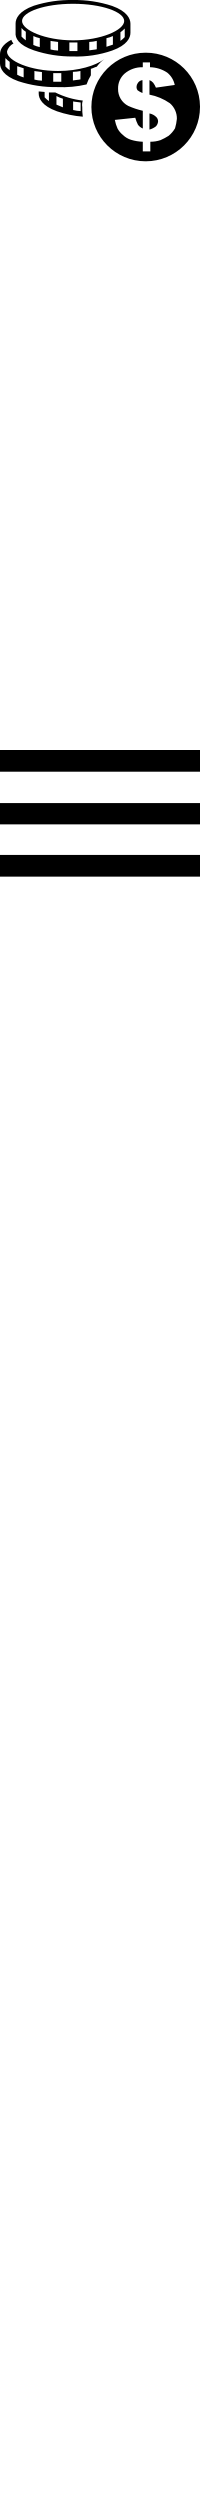
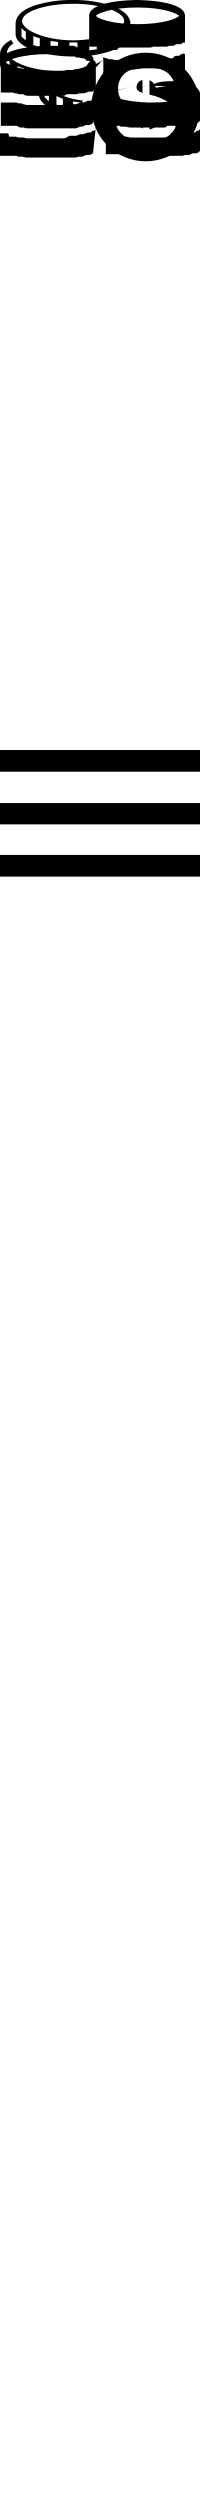
<svg id="dafabet-header" viewBox="0 0 24 300">
  <path id="burger-menu" d="M24,92.604H0V90h24v2.557V92.604z M24,96.37H0v2.554h24V96.32V96.37z M24,102.592H0v2.604     h24V102.592z" />
  <path id="amount-balance" d="M17.097,9.614v1.549c-0.207-0.083-0.402-0.191-0.581-0.323     c-0.098-0.128-0.144-0.29-0.129-0.451c0.004-0.139,0.048-0.274,0.129-0.387C16.633,9.784,16.851,9.639,17.097,9.614L17.097,9.614z      M17.936,13.614v1.935c0.281-0.075,0.544-0.207,0.774-0.386c0.149-0.159,0.241-0.363,0.258-0.581     c0.005-0.19-0.064-0.375-0.193-0.516C18.549,13.832,18.255,13.673,17.936,13.614z M24,12.84c0,3.599-2.917,6.516-6.517,6.516     c-3.599,0-6.515-2.917-6.515-6.516s2.917-6.516,6.515-6.516c3.579-0.011,6.491,2.874,6.517,6.451V12.84L24,12.84z M21.226,14.26     c0.013-0.717-0.295-1.403-0.839-1.871c-0.736-0.512-1.571-0.863-2.451-1.032V9.614c0.174,0.07,0.33,0.181,0.452,0.323     c0.132,0.179,0.241,0.374,0.322,0.581l2.258-0.322c-0.116-0.586-0.437-1.111-0.903-1.484C19.452,8.305,18.735,8.081,18,8.066V7.486     h-0.865v0.581c-0.802-0.023-1.584,0.252-2.193,0.774c-0.51,0.459-0.793,1.12-0.774,1.806c-0.027,0.868,0.451,1.672,1.226,2.065     c0.56,0.25,1.144,0.445,1.742,0.58v2.129c-0.23-0.096-0.431-0.252-0.581-0.452c-0.136-0.268-0.244-0.549-0.323-0.838l-2.452,0.258     c0.068,0.354,0.177,0.701,0.323,1.032c0.162,0.298,0.381,0.561,0.645,0.774c0.272,0.267,0.604,0.466,0.968,0.581     c0.461,0.14,0.938,0.218,1.419,0.233v1.161h0.903v-1.161c0.417,0.003,0.831-0.061,1.226-0.194c0.335-0.146,0.659-0.319,0.967-0.515     c0.309-0.253,0.571-0.56,0.774-0.904C21.115,15.024,21.188,14.644,21.226,14.26L21.226,14.26z M1.871,3.938V2.815     c0-0.581,0.387-1.484,2.194-2.129c1.514-0.48,3.096-0.712,4.684-0.684c1.599-0.027,3.19,0.213,4.709,0.71     c1.807,0.645,2.194,1.548,2.194,2.129v1.097c0,0.581-0.387,1.484-2.194,2.129c-1.513,0.523-3.109,0.764-4.709,0.71     C7.158,6.792,5.574,6.543,4.065,6.041C2.194,5.396,1.807,4.557,1.871,3.912V3.938z M4.774,4.583C4.507,4.525,4.248,4.439,4,4.324     v1.071C4.248,5.51,4.507,5.597,4.774,5.653V4.583z M6.968,5.034C6.645,4.969,6.323,4.969,6.064,4.905v1.032     C6.36,6.012,6.663,6.055,6.968,6.066V5.034z M9.291,5.099H8.323v1.032h0.968V5.099z M11.613,4.905     c-0.296,0.074-0.599,0.118-0.903,0.129v1.006c0.322-0.064,0.645-0.064,0.903-0.129V4.905z M13.548,4.325     c-0.248,0.115-0.507,0.201-0.774,0.258v1.032c0.258-0.064,0.516-0.193,0.774-0.258V4.325z M14.968,3.421     c-0.158,0.166-0.33,0.317-0.516,0.451v1.033c0.188-0.132,0.36-0.283,0.516-0.451V3.421z M2.645,2.519     c0,1.097,2.774,2.322,6.129,2.322c3.355,0,6.129-1.226,6.129-2.322c0-1.097-2.709-2.065-6.129-2.065     C5.355,0.454,2.645,1.421,2.645,2.519z M2.581,4.389c0.158,0.167,0.33,0.318,0.516,0.452V3.808c-0.2-0.115-0.376-0.268-0.516-0.451     V4.389z M11.613,8.002c-0.258,0.064-0.452,0.193-0.71,0.258v0.774c-0.21,0.346-0.383,0.714-0.516,1.097     c-1.141,0.267-2.313,0.375-3.484,0.321c-1.598,0.028-3.19-0.212-4.709-0.709C0.387,9.099,0,8.195,0,7.615V6.518     c0-0.517,0.258-1.162,1.354-1.742c0.061,0.163,0.149,0.316,0.259,0.452c-0.391,0.19-0.675,0.546-0.774,0.968     c0,1.097,2.774,2.322,6.129,2.322c2.452,0,4.516-0.645,5.548-1.419C12.168,7.349,11.864,7.654,11.613,8.002L11.613,8.002z      M1.161,7.421C0.974,7.29,0.801,7.138,0.646,6.97v1.006c0.158,0.167,0.331,0.318,0.516,0.452V7.396V7.421L1.161,7.421z M2.838,8.195     C2.581,8.131,2.322,8.002,2.064,7.937V8.97C2.31,9.104,2.57,9.212,2.838,9.292V8.195z M5.032,8.647     C4.709,8.583,4.387,8.583,4.129,8.518v1.033C4.425,9.625,4.728,9.668,5.032,9.68V8.622V8.647z M7.355,8.776H6.387v1.032h0.968V8.776     z M9.678,8.518C9.372,8.581,9.061,8.616,8.749,8.622v1.032c0.322-0.064,0.645-0.064,0.903-0.129V8.493L9.678,8.518z M9.871,12.84     c-0.011,0.389,0.01,0.777,0.064,1.161c-1.056-0.084-2.096-0.3-3.097-0.645c-1.806-0.645-2.193-1.548-2.193-2.129V10.97l0.709,0.065     v0.645c0.158,0.167,0.331,0.318,0.517,0.452v-1.033h0.774c1.031,0.517,2.145,0.844,3.291,0.968     C9.85,12.315,9.828,12.582,9.871,12.84L9.871,12.84z M7.548,11.847c-0.269-0.08-0.528-0.188-0.774-0.322v1.032     c0.258,0.129,0.516,0.194,0.774,0.323V11.847L7.548,11.847z M9.678,12.299c-0.323-0.065-0.646-0.065-0.904-0.129v1.032     c0.296,0.074,0.599,0.118,0.904,0.129V12.299z" />
+   <path id="cashier-balance" d="M16.4,8.3c0.2,0,0.5-0.1,0.8-0.1h0c0.3,0,0.5,0,0.8,0c1.4,0,2.8,0.2,4.2,0.7v0v0v0l0-0.1l0,0     c0,0,0,0,0-0.1V6c0,0,0,0.1,0,0.1l0,0c0,0,0,0,0,0.1v0c0,0,0,0,0,0.1c0,0,0,0,0,0c0,0,0,0,0,0.1l0,0c0,0,0,0,0,0.1l0,0L22,6.4l0,0     l-0.1,0.1l0,0l-0.1,0l0,0l-0.1,0l0,0l-0.1,0.1h0l-0.1,0.1l-0.1,0l-0.1,0l-0.1,0l-0.1,0c-0.1,0-0.1,0-0.2,0.1h0L20.7,7l-0.1,0l-0.2,0     l-0.1,0l-0.2,0h0l-0.3,0.1l-0.1,0l-0.2,0l-0.1,0h-0.1l-0.1,0l-0.2,0l-0.1,0l-0.2,0h-0.1l-0.3,0h-0.1l-0.2,0H18h-0.2h-0.1h-0.2h-0.1     l-0.5,0h-0.1h-0.4h-0.6h-0.4h-0.1l-0.3,0.1h-0.1c-0.1,0-0.2,0-0.3,0h0l-0.3,0h-0.1l-0.4,0h0l-0.4-0.1h-0.1l-0.1,0l-0.1,0l-0.1,0     l-0.1-0.1c-0.1,0-0.2,0-0.2,0l0,0l-0.2-0.1l-0.1,0l-0.1,0h0c0.1,0.1,0.1,0.3,0.1,0.4c0,0.1,0,0.1,0,0.2c0,0,0,0,0-0.1l0,0     c0,0,0-0.1,0-0.1v2.2C13.2,9,14.7,8.5,16.4,8.3z M11.5,11.4C11.5,11.4,11.5,11.4,11.5,11.4L11.5,11.4l0,0.1l0,0c0,0,0,0,0,0.1h0     c0,0,0,0,0,0.1l0,0c0,0,0,0-0.1,0.1l0,0c0,0-0.1,0-0.1,0.1c0,0,0,0,0,0l-0.1,0l0,0l-0.1,0l0,0c0,0-0.1,0-0.1,0.1h0l-0.1,0.1l-0.1,0     l-0.1,0l-0.1,0l-0.1,0l-0.2,0.1h0L10,12.3l-0.1,0l-0.2,0l-0.1,0l-0.2,0.1h0l-0.3,0.1H9.1l-0.2,0l-0.1,0H8.7l-0.1,0l-0.2,0l-0.1,0     l-0.2,0H8l-0.3,0.1H7.6l-0.2,0H7.3H7.1H7H6.7H6.6c-0.1,0-0.3,0-0.5,0H6.1H5.7H5.2H4.8H4.8l-0.3,0H4.4l-0.3,0h0c-0.1,0-0.2,0-0.3,0     H3.6l-0.4,0h0l-0.4-0.1H2.8l-0.1,0l-0.1-0.1l-0.1,0l-0.1,0c-0.1,0-0.2,0-0.2,0l0,0l-0.2-0.1l-0.1,0l-0.1,0l-0.1,0l-0.1,0l-0.1,0     l-0.1,0l-0.1,0l-0.1,0l-0.1,0l-0.1,0l-0.1,0l-0.1,0l-0.1,0l-0.1,0l-0.1,0l-0.1,0l-0.1,0l-0.1,0l0,0l-0.1,0l0,0l0,0c0,0,0,0,0,0l0,0     c0,0,0,0,0,0c0,0,0,0,0,0c0,0,0,0,0,0l0,0c0,0,0,0,0,0c0,0,0,0,0-0.1c0,0,0,0,0,0c0,0,0-0.1,0-0.1v2.8c0,0,0,0.1,0,0.1c0,0,0,0,0,0     c0,0,0,0,0,0.1c0,0,0,0,0,0l0,0c0,0,0,0,0,0c0,0,0,0,0,0l0,0l0,0l0,0l0,0l0,0l0.1,0l0,0l0.1,0l0.1,0l0.1,0l0.1,0l0.1,0l0.1,0l0.1,0     l0.1,0l0.1,0l0.1,0l0.1,0l0.1,0l0.1,0l0.1,0l0.1,0l0.1,0l0.1,0l0.1,0h0l0.2,0.1l0,0l0.2,0.1h0l0.1,0l0.1,0l0.1,0l0.1,0h0h0l0.4,0.1     h0l0.4,0h0h0c0.1,0,0.2,0,0.3,0h0c0.1,0,0.2,0,0.4,0h0h0.1h0.3h0.1l0.4,0h0.5h0.4h0.1c0.2,0,0.3,0,0.5,0h0.1h0.2h0.1h0.2h0.1h0.1     l0.2,0h0.1l0.3,0H8l0.2,0l0.1,0l0.2,0h0.1h0h0.1l0.1,0h0l0.2,0l0.1,0l0.3-0.1h0l0.2-0.1l0.1,0l0.2,0h0h0l0.2-0.1h0l0.2-0.1h0l0.1,0     l0.1,0l0.1,0l0.1,0h0l0.1,0h0l0.1-0.1l0,0h0l0.1,0l0,0l0,0l0,0l0,0l0.1-0.1l0,0l0,0l0.1-0.1l0,0l0,0l0,0v0c0,0,0,0,0-0.1l0,0l0,0     l0-0.1v0v0l0,0l0,0v-0.1L11.5,11.4C11.4,11.3,11.4,11.4,11.5,11.4L11.5,11.4z M11.5,15.2C11.5,15.2,11.5,15.3,11.5,15.2L11.5,15.2     l0,0.1l0,0c0,0,0,0,0,0.1h0l0,0.1l0,0l-0.1,0.1l0,0l-0.1,0.1c0,0,0,0,0,0l-0.1,0l0,0l-0.1,0l0,0l-0.1,0.1h0l-0.1,0.1l-0.1,0l-0.1,0     l-0.1,0l-0.1,0l-0.2,0.1h0L10,16.1l-0.1,0l-0.2,0l-0.1,0l-0.2,0.1h0l-0.3,0.1l-0.1,0l-0.2,0l-0.1,0H8.7l-0.1,0l-0.2,0H8.3L8,16.5H8     l-0.3,0.1H7.6l-0.2,0H7.3H7.1H6.9H6.7H6.6c-0.1,0-0.3,0-0.5,0H5.6H5.3H5.2H4.8H4.8l-0.3,0H4.4l-0.3,0h0l-0.3,0H3.6l-0.4,0h0     l-0.4-0.1H2.8l-0.1,0l-0.1,0l-0.1,0l-0.1,0l-0.2,0l0,0l-0.3-0.1l-0.1,0l-0.1,0l-0.1,0l-0.1,0l-0.1,0l-0.1,0l-0.1,0l-0.1,0L1,16     l-0.1,0l-0.1,0l-0.1,0l-0.1,0l-0.1,0l-0.1,0l-0.1,0l-0.1,0l-0.1,0l0,0l-0.1,0l0,0l0,0l0,0l0,0l0,0l0,0l0,0c0,0,0,0,0,0l0,0     c0,0,0,0,0-0.1c0,0,0,0,0,0c0,0,0-0.1,0-0.1v2.7c0,0,0,0.1,0,0.1c0,0,0,0,0,0l0,0.1l0,0c0,0,0,0,0,0l0,0l0,0l0,0l0,0l0,0l0,0l0,0     l0.1,0l0,0l0.1,0l0.1,0l0.1,0l0.1,0l0.1,0l0.1,0l0.1,0l0.1,0l0.1,0l0.1,0l0.1,0l0.1,0l0.1,0l0.1,0l0.1,0l0.1,0l0.1,0l0.1,0h0     c0.1,0,0.2,0,0.2,0.1l0,0l0.2,0h0l0.1,0l0.1,0l0.1,0l0.1,0h0h0l0.4,0.1h0l0.4,0h0h0l0.3,0h0l0.4,0h0.1l0.3,0h0.1h0.4h0.1h0.3h0.6     h0.5h0h0.1h0.2h0.1h0.2h0.1h0.1l0.2,0h0.1l0.3,0H8l0.2,0l0.1,0l0.2,0h0.1h0l0.1,0h0.1h0l0.2,0l0.1,0l0.3-0.1h0c0.1,0,0.1,0,0.2,0     l0.1,0l0.2,0h0h0l0.2-0.1h0l0.2-0.1h0l0.1,0l0.1,0l0.1,0l0.1,0h0l0.1,0h0l0.1-0.1l0,0l0,0l0.1,0l0,0l0,0l0,0l0,0c0,0,0.1,0,0.1-0.1     l0,0l0,0l0.1-0.1l0,0l0,0l0,0l0,0c0,0,0,0,0-0.1c0,0,0,0,0,0l0,0l0-0.1v0l0,0l0-0.1l0,0V18L11.5,15.2C11.4,15.2,11.4,15.2,11.5,15.2     L11.5,15.2z M24,15.2C24,15.2,24,15.3,24,15.2C24,15.3,24,15.3,24,15.2l0,0.1v0c0,0,0,0,0,0.1l0,0l0,0.1l0,0l-0.1,0.1l0,0l-0.1,0.1     l0,0l-0.1,0c0,0,0,0,0,0l-0.1,0l0,0l-0.1,0.1h0l-0.1,0.1l-0.1,0l-0.1,0L23,16l-0.1,0l-0.2,0.1h0l-0.2,0.1l-0.1,0l-0.2,0l-0.1,0     L22,16.3h0l-0.3,0.1l-0.1,0l-0.2,0l-0.1,0h-0.1l-0.1,0l-0.2,0h-0.1l-0.3,0.1h-0.1l-0.3,0h-0.1l-0.2,0h-0.1h-0.2h-0.1h-0.2h-0.1     c-0.1,0-0.3,0-0.5,0h-0.6h-0.3h-0.1h-0.4h-0.1l-0.3,0h-0.1l-0.3,0h0l-0.3,0h-0.1l-0.4,0h0l-0.4-0.1h-0.1l-0.1,0l-0.1,0l-0.1,0     l-0.1,0l-0.2,0l0,0l-0.2-0.1l-0.1,0l-0.1,0l-0.1,0l-0.1,0l-0.1,0l-0.1,0l-0.1,0l-0.1,0l-0.1,0l-0.1,0l-0.1,0l-0.1,0l-0.1,0l-0.1,0     l-0.1,0L13,15.8l-0.1,0l-0.1,0l0,0l-0.1,0l0,0l0,0l0,0c0,0,0,0,0,0l0,0c0,0,0,0,0,0l0,0l0,0c0,0,0,0,0,0c0,0,0,0,0-0.1v0     c0,0,0-0.1,0-0.1v2.7c0,0,0,0.1,0,0.1c0,0,0,0,0,0c0,0,0,0,0,0.1c0,0,0,0,0,0l0,0l0,0c0,0,0,0,0,0l0,0c0,0,0,0,0,0l0,0l0,0l0,0     l0.1,0l0,0l0.1,0l0.1,0l0.1,0l0.1,0l0.1,0l0.1,0l0.1,0l0.1,0l0.1,0l0.1,0l0.1,0l0.1,0l0.1,0l0.1,0l0.1,0l0.1,0l0.1,0l0.1,0h0     c0.1,0,0.2,0,0.2,0.1l0,0l0.2,0h0l0.1,0l0.1,0l0.1,0l0.1,0h0h0l0.4,0.1h0l0.4,0h0h0l0.3,0h0l0.4,0H17l0.3,0h0.1h0.3h0.2h0.3h0.6h0.5     h0h0.1h0.2h0.1h0.2h0.1h0.1l0.2,0h0.1l0.3,0h0.1l0.2,0l0.1,0l0.2,0h0.1h0h0.1h0.1h0l0.2,0l0.1,0l0.3-0.1h0c0.1,0,0.1,0,0.2,0l0.1,0     l0.2,0h0h0l0.2-0.1h0l0.2-0.1h0l0.1,0l0.1,0l0.1,0l0.1,0h0l0.1,0h0l0.1-0.1l0,0l0,0l0.1,0l0,0l0,0l0,0l0,0c0,0,0.1,0,0.1-0.1l0,0     l0,0l0.1-0.1l0,0l0,0l0,0l0,0c0,0,0,0,0-0.1l0,0v0c0,0,0,0,0-0.1c0,0,0,0,0,0l0,0c0,0,0,0,0-0.1l0,0c0,0,0,0,0-0.1L24,15.2     C24,15.2,24,15.2,24,15.2L24,15.2z M12.4,5.7L12.4,5.7l-0.2-0.1l-0.1,0l-0.1,0l-0.1,0l-0.1,0l-0.1,0l-0.1,0l-0.1,0l-0.1,0l-0.1,0     l-0.1,0l-0.1,0l-0.1,0l-0.1,0l-0.1,0l0,0l-0.1,0l0,0l0,0c0,0,0,0,0,0l0,0c0,0,0,0,0,0l0,0l0,0c0,0,0,0,0,0c0,0,0,0,0,0     c0,0,0,0,0-0.1c0,0,0,0,0,0c0,0,0-0.1,0-0.1V1.9c0,0,0,0.1,0,0.1l0,0c0,0,0-0.1,0-0.1c0-1.8,5.1-1.9,5.7-1.9c0.6,0,5.8,0.1,5.8,1.9     c0,0.1,0,0.1,0,0.2c0,0,0,0,0-0.1l0,0c0,0,0-0.1,0-0.1v2.8c0,0,0,0,0,0.1l0,0l0,0.1v0v0c0,0,0,0,0,0.1c0,0,0,0,0,0l0,0     c0,0,0,0,0,0.1v0l0,0l0,0l0,0L22,5.1l0,0l0,0l-0.1,0.1l0,0l0,0l0,0l0,0l-0.1,0l0,0l0,0l-0.1,0.1h0l-0.1,0h0l-0.1,0l-0.1,0l-0.1,0     l-0.1,0h0c-0.1,0-0.1,0-0.2,0.1h0l-0.2,0.1h0l0,0l-0.2,0l-0.1,0l-0.2,0h0l-0.3,0.1l-0.1,0l-0.2,0h0l-0.1,0h-0.1h0h-0.1l-0.2,0     l-0.1,0l-0.2,0h-0.1l-0.3,0h-0.1l-0.3,0.1H18H18h-0.2h-0.1h-0.2h-0.1c-0.1,0-0.3,0-0.5,0h-0.1h-0.4h-0.5h-0.4h-0.1l-0.3,0h-0.1h0     c-0.1,0-0.2,0-0.4,0l0,0c-0.1,0-0.2,0-0.3,0h0h0L14,6h0L13.6,6h0h0l-0.1,0l-0.1,0l-0.1,0h-0.1h0l-0.2-0.1l0,0l-0.2-0.1h0l-0.1,0     L12.4,5.7z M16.5,2.9c3.1,0,4.8-0.7,5-1c-0.3-0.3-1.9-1-5-1s-4.8,0.7-5,1C11.7,2.2,13.3,2.9,16.5,2.9z M11.5,7.5     C11.5,7.5,11.5,7.5,11.5,7.5v2.7v0.1l0,0l0,0.1l0,0v0l0,0.1l0,0l0,0c0,0,0,0,0,0.1l0,0l0,0l0,0.1l0,0l-0.1,0.1l0,0l0,0l-0.1,0.1l0,0     l0,0l0,0l0,0l-0.1,0h0l0,0l-0.1,0.1h0l-0.1,0h0l-0.1,0l-0.1,0l-0.1,0l-0.1,0h0l-0.2,0.1h0L10,11.2h0h0l-0.2,0l-0.1,0l-0.2,0h0     l-0.3,0.1H9.1l-0.2,0h0H8.8H8.7h0H8.6l-0.2,0H8.3l-0.2,0H8l-0.3,0.2H7.6l-0.2,0H7.3H7.3l-0.2,0H7H6.7H6.7h0l-0.5,0H5.6H5.3H5.2H4.8     H4.8l-0.3,0H4.4l-0.4,0h0l-0.3,0h0h0l-0.4,0h0l-0.4-0.1h0h0l-0.1-0.1H2.6l-0.1,0l-0.1,0h0l-0.2,0l0,0l-0.2-0.1h0l-0.1,0l-0.1,0     l-0.1,0l-0.1-0.1l-0.1,0l-0.1,0l-0.1,0l-0.1,0l-0.1,0l-0.1,0l-0.1,0l-0.1,0l-0.1,0l-0.1,0l-0.1,0l-0.1,0l-0.1,0l-0.1,0l0,0l-0.1,0     l0,0l0,0l0,0l0,0l0,0l0,0l0,0c0,0,0,0,0,0c0,0,0,0,0,0c0,0,0,0,0-0.1c0,0,0,0,0,0c0,0,0-0.1,0-0.1V7.4c0,0,0,0.1,0,0.1l0,0     c0,0,0-0.1,0-0.1c0-1.8,5.2-1.9,5.7-1.9h0.6h0.2h0h0.2h0h0.2h0l0.2,0h0l0.2,0l0,0l0.2,0l0,0l0.5,0h0l0.2,0l0,0l0.2,0h0     c0.1,0,0.2,0,0.2,0h0l0.2,0h0l0.2,0.1h0l0.2,0.1h0l0.2,0l0,0V5.8c0,0,0,0.1,0,0.1l0,0l0,0h0L10,6h0l0.2,0.1l0,0l0.2,0.1l0,0l0.2,0.1     l0,0l0.1,0.1l0,0c0,0,0.1,0.1,0.1,0.1c0,0,0,0,0,0c0,0,0.1,0.1,0.1,0.1l0,0c0,0,0.1,0.1,0.1,0.1l0,0l0.1,0.1l0,0c0,0,0,0.1,0.1,0.1     l0,0c0,0,0,0.1,0,0.1v0c0,0.1,0,0.1,0,0.2C11.5,7.4,11.4,7.4,11.5,7.5C11.4,7.5,11.4,7.4,11.5,7.5C11.5,7.4,11.5,7.5,11.5,7.5z     M10.8,7.4C10.8,7.4,10.7,7.4,10.8,7.4c-0.1-0.1-0.1-0.1-0.1-0.1l-0.1,0l-0.1,0l-0.1,0C10.3,7.1,10.1,7,10,7L9.9,7     c-0.1,0-0.3-0.1-0.5-0.1l-0.1,0l-0.2,0L9,6.7l-0.2,0l-0.1,0l-0.3,0l-0.1,0L8,6.5l-0.2,0l-0.3,0l-0.2,0L7,6.5l-0.2,0H6.6H6.3H6H5.7     c-3.1,0-4.8,0.7-5,1c0.3,0.3,1.9,1,5,1H6h0.3h0.3h0.3l0.2,0l0.3,0h0.1l0.3,0l0.1-0.1l0.3,0l0.1,0l0.3,0h0c0.2,0,0.5-0.1,0.7-0.1h0     c0.4-0.1,0.8-0.2,1.1-0.4C10.6,7.6,10.6,7.5,10.8,7.4L10.8,7.4L10.8,7.4z M24,11.3v2.8c0,0,0,0,0,0.1l0,0c0,0,0,0,0,0.1l0,0     c0,0,0,0,0,0c0,0,0,0,0,0.1v0l0,0c0,0,0,0,0,0.1l0,0l0,0l0,0l0,0l-0.1,0.1l0,0l0,0l-0.1,0.1l0,0l0,0l0,0l0,0l-0.1,0l0,0l0,0     l-0.1,0.1h0l-0.1,0h0l-0.1,0l-0.1,0l-0.1,0l-0.1,0h0L22.7,15h0L22.5,15h0h0l-0.2,0l-0.1,0l-0.2,0h0l-0.3,0.1h-0.1l-0.2,0h0h-0.1     h-0.1h0h-0.1l-0.2,0h-0.1l-0.2,0h-0.1l-0.3,0h-0.1l-0.3,0.2h-0.1h-0.1l-0.2,0h-0.1h-0.2h-0.1h0h-0.5h-0.6h-0.3h-0.2h-0.3h-0.1     l-0.3,0h-0.1l-0.4,0h0l-0.3,0h0h0l-0.4,0h0l-0.4-0.1h0h0l-0.1,0l-0.1,0l-0.1,0l-0.1,0h0l-0.2,0l0,0l-0.2-0.1h0l-0.1,0l-0.1,0l-0.1,0     l-0.1,0l-0.1,0l-0.1,0l-0.1,0l-0.1,0l-0.1,0l-0.1,0l-0.1,0l-0.1,0l-0.1,0l-0.1,0l-0.1,0l-0.1,0l-0.1,0l-0.1,0l0,0l-0.1,0     c0,0,0,0,0,0l0,0l0,0l0,0l0,0l0,0l0,0l0,0c0,0,0,0,0,0c0,0,0,0,0-0.1c0,0,0,0,0,0c0,0,0-0.1,0-0.1v-2.7c0,0,0,0.1,0,0.1l0,0     c0,0,0-0.1,0-0.1c0-1.5,3.6-1.8,5.1-1.9l0,0H18h0.2C18.8,9.4,24,9.5,24,11.3c0,0,0,0.1,0,0.1C24,11.4,24,11.4,24,11.3L24,11.3     C24,11.4,24,11.4,24,11.3z M23.3,11.3c-0.3-0.3-1.9-1-5-1c-0.2,0-0.4,0-0.6,0c-2.8,0.1-4.2,0.7-4.5,1c0.2,0.3,1.7,0.9,4.5,1     c0.2,0,0.4,0,0.6,0C21.4,12.3,23,11.6,23.3,11.3L23.3,11.3z" />
</svg>
